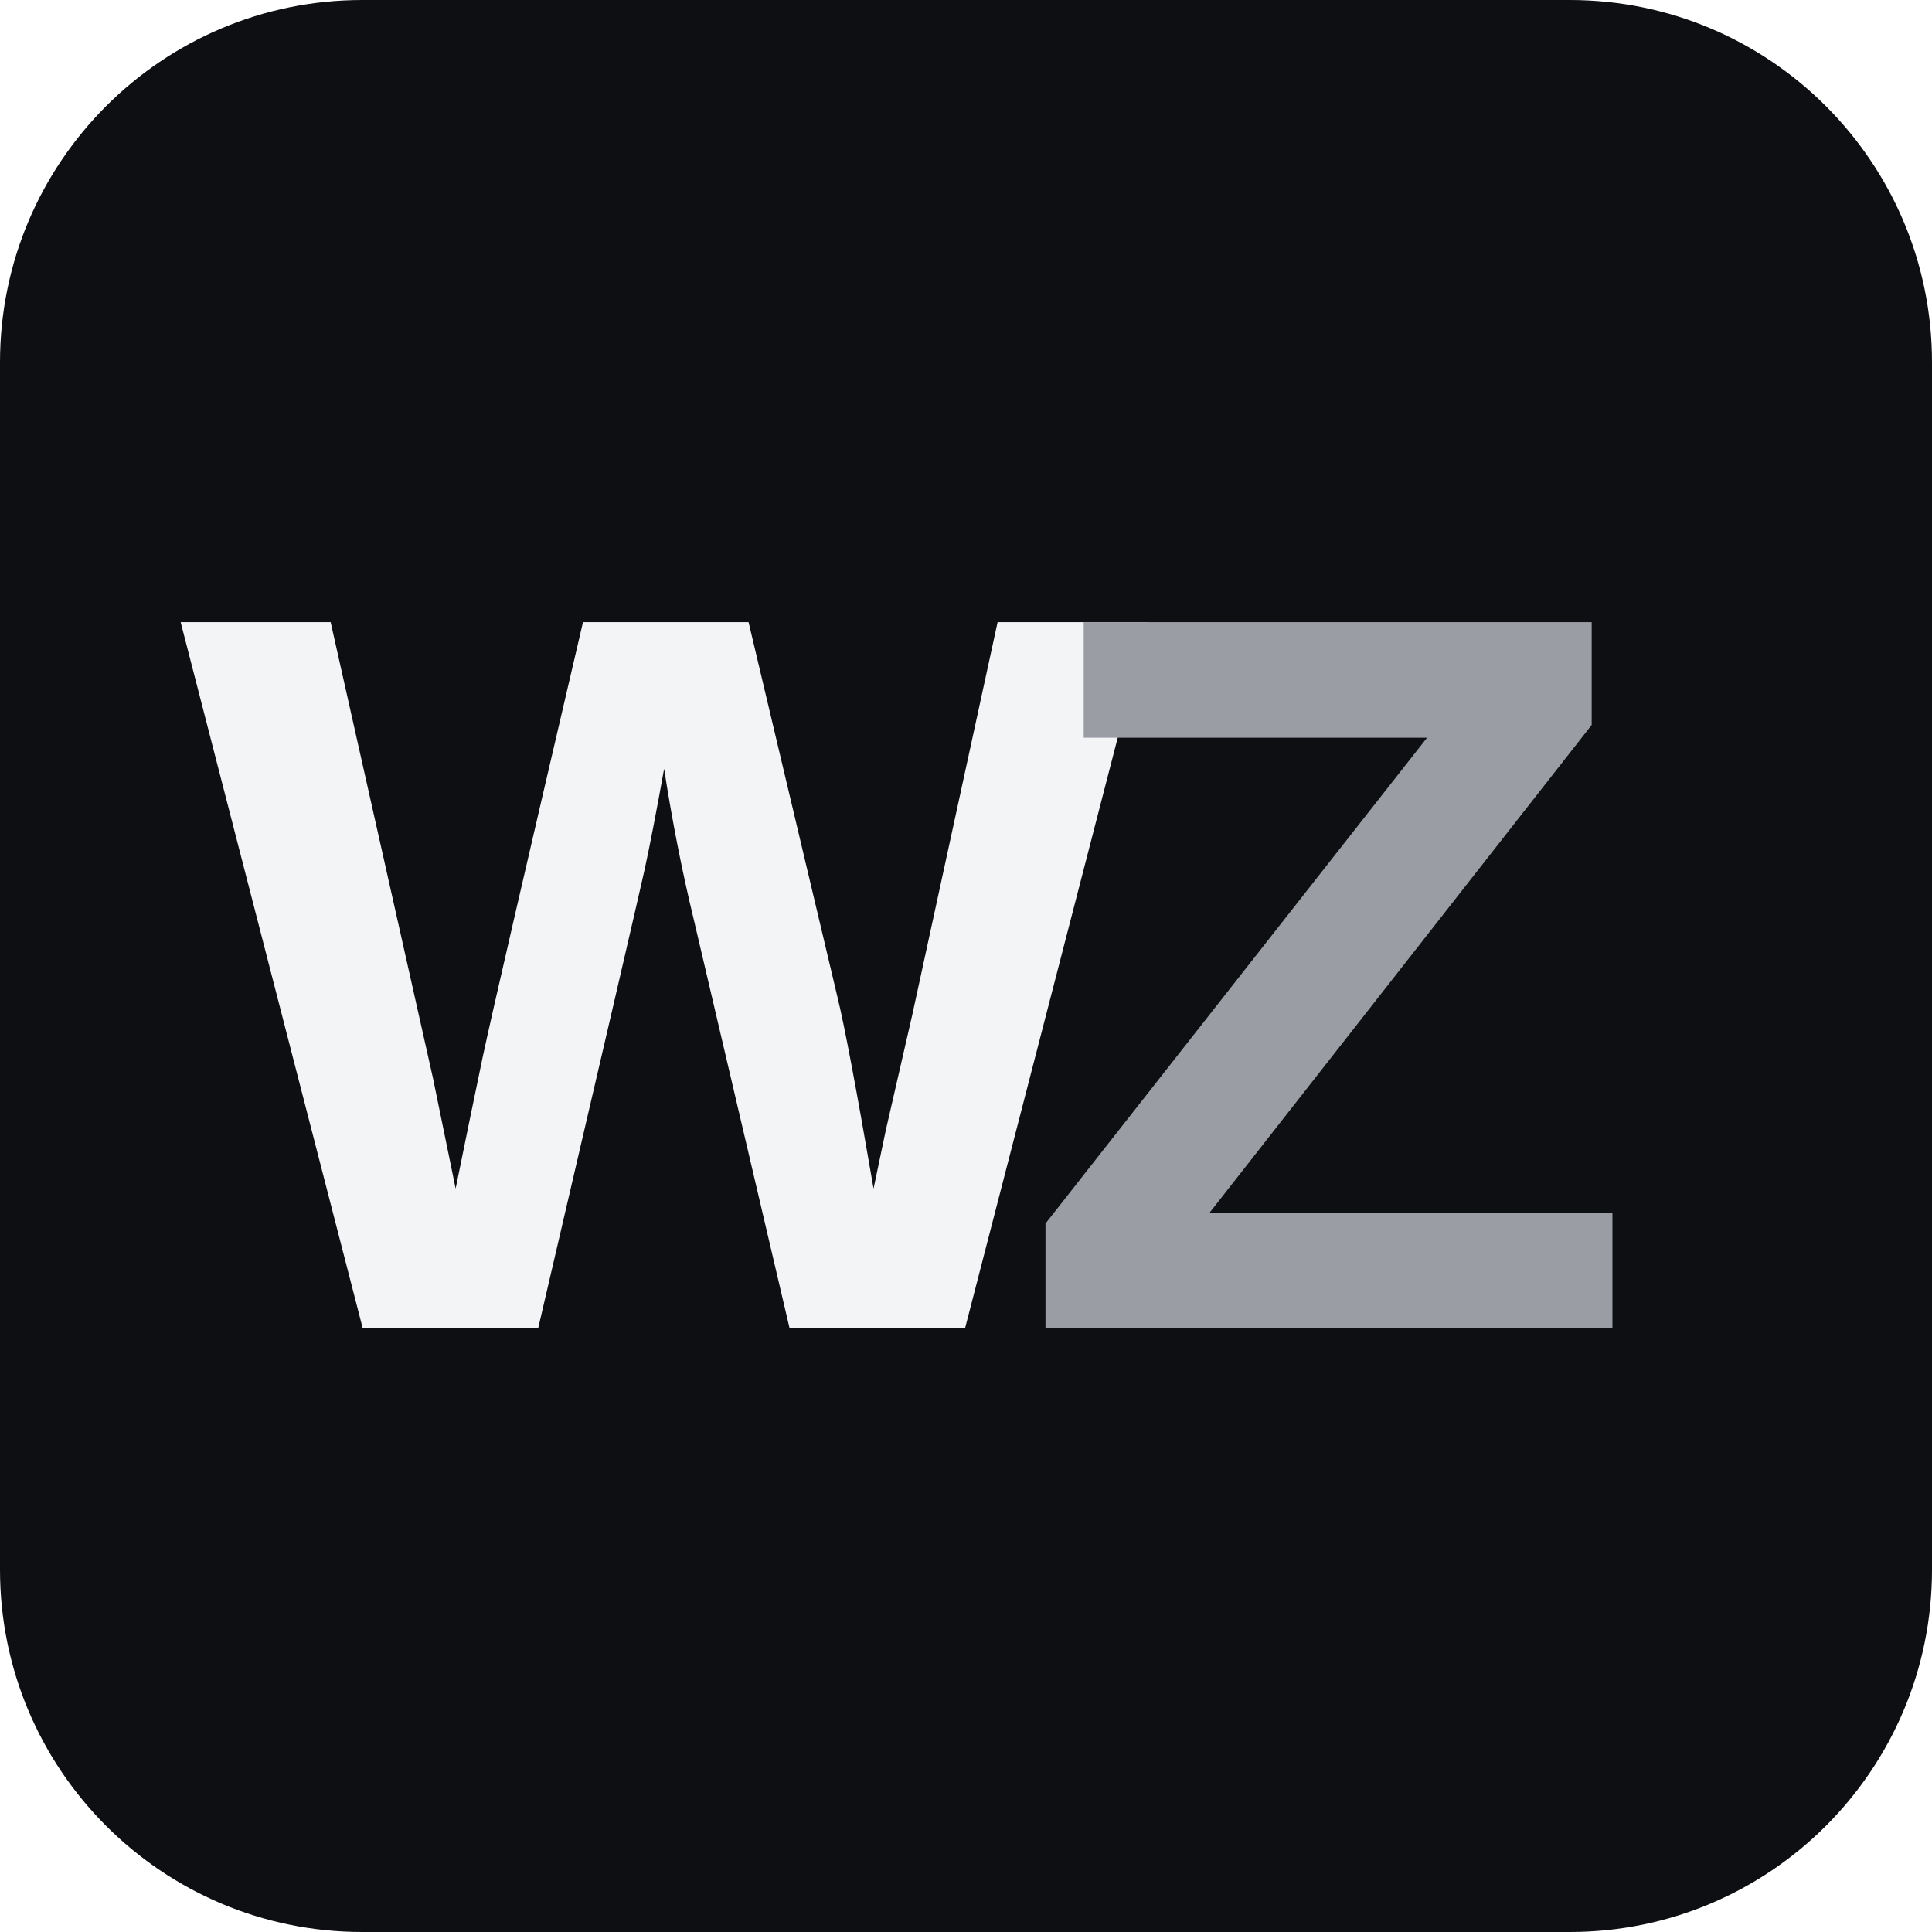
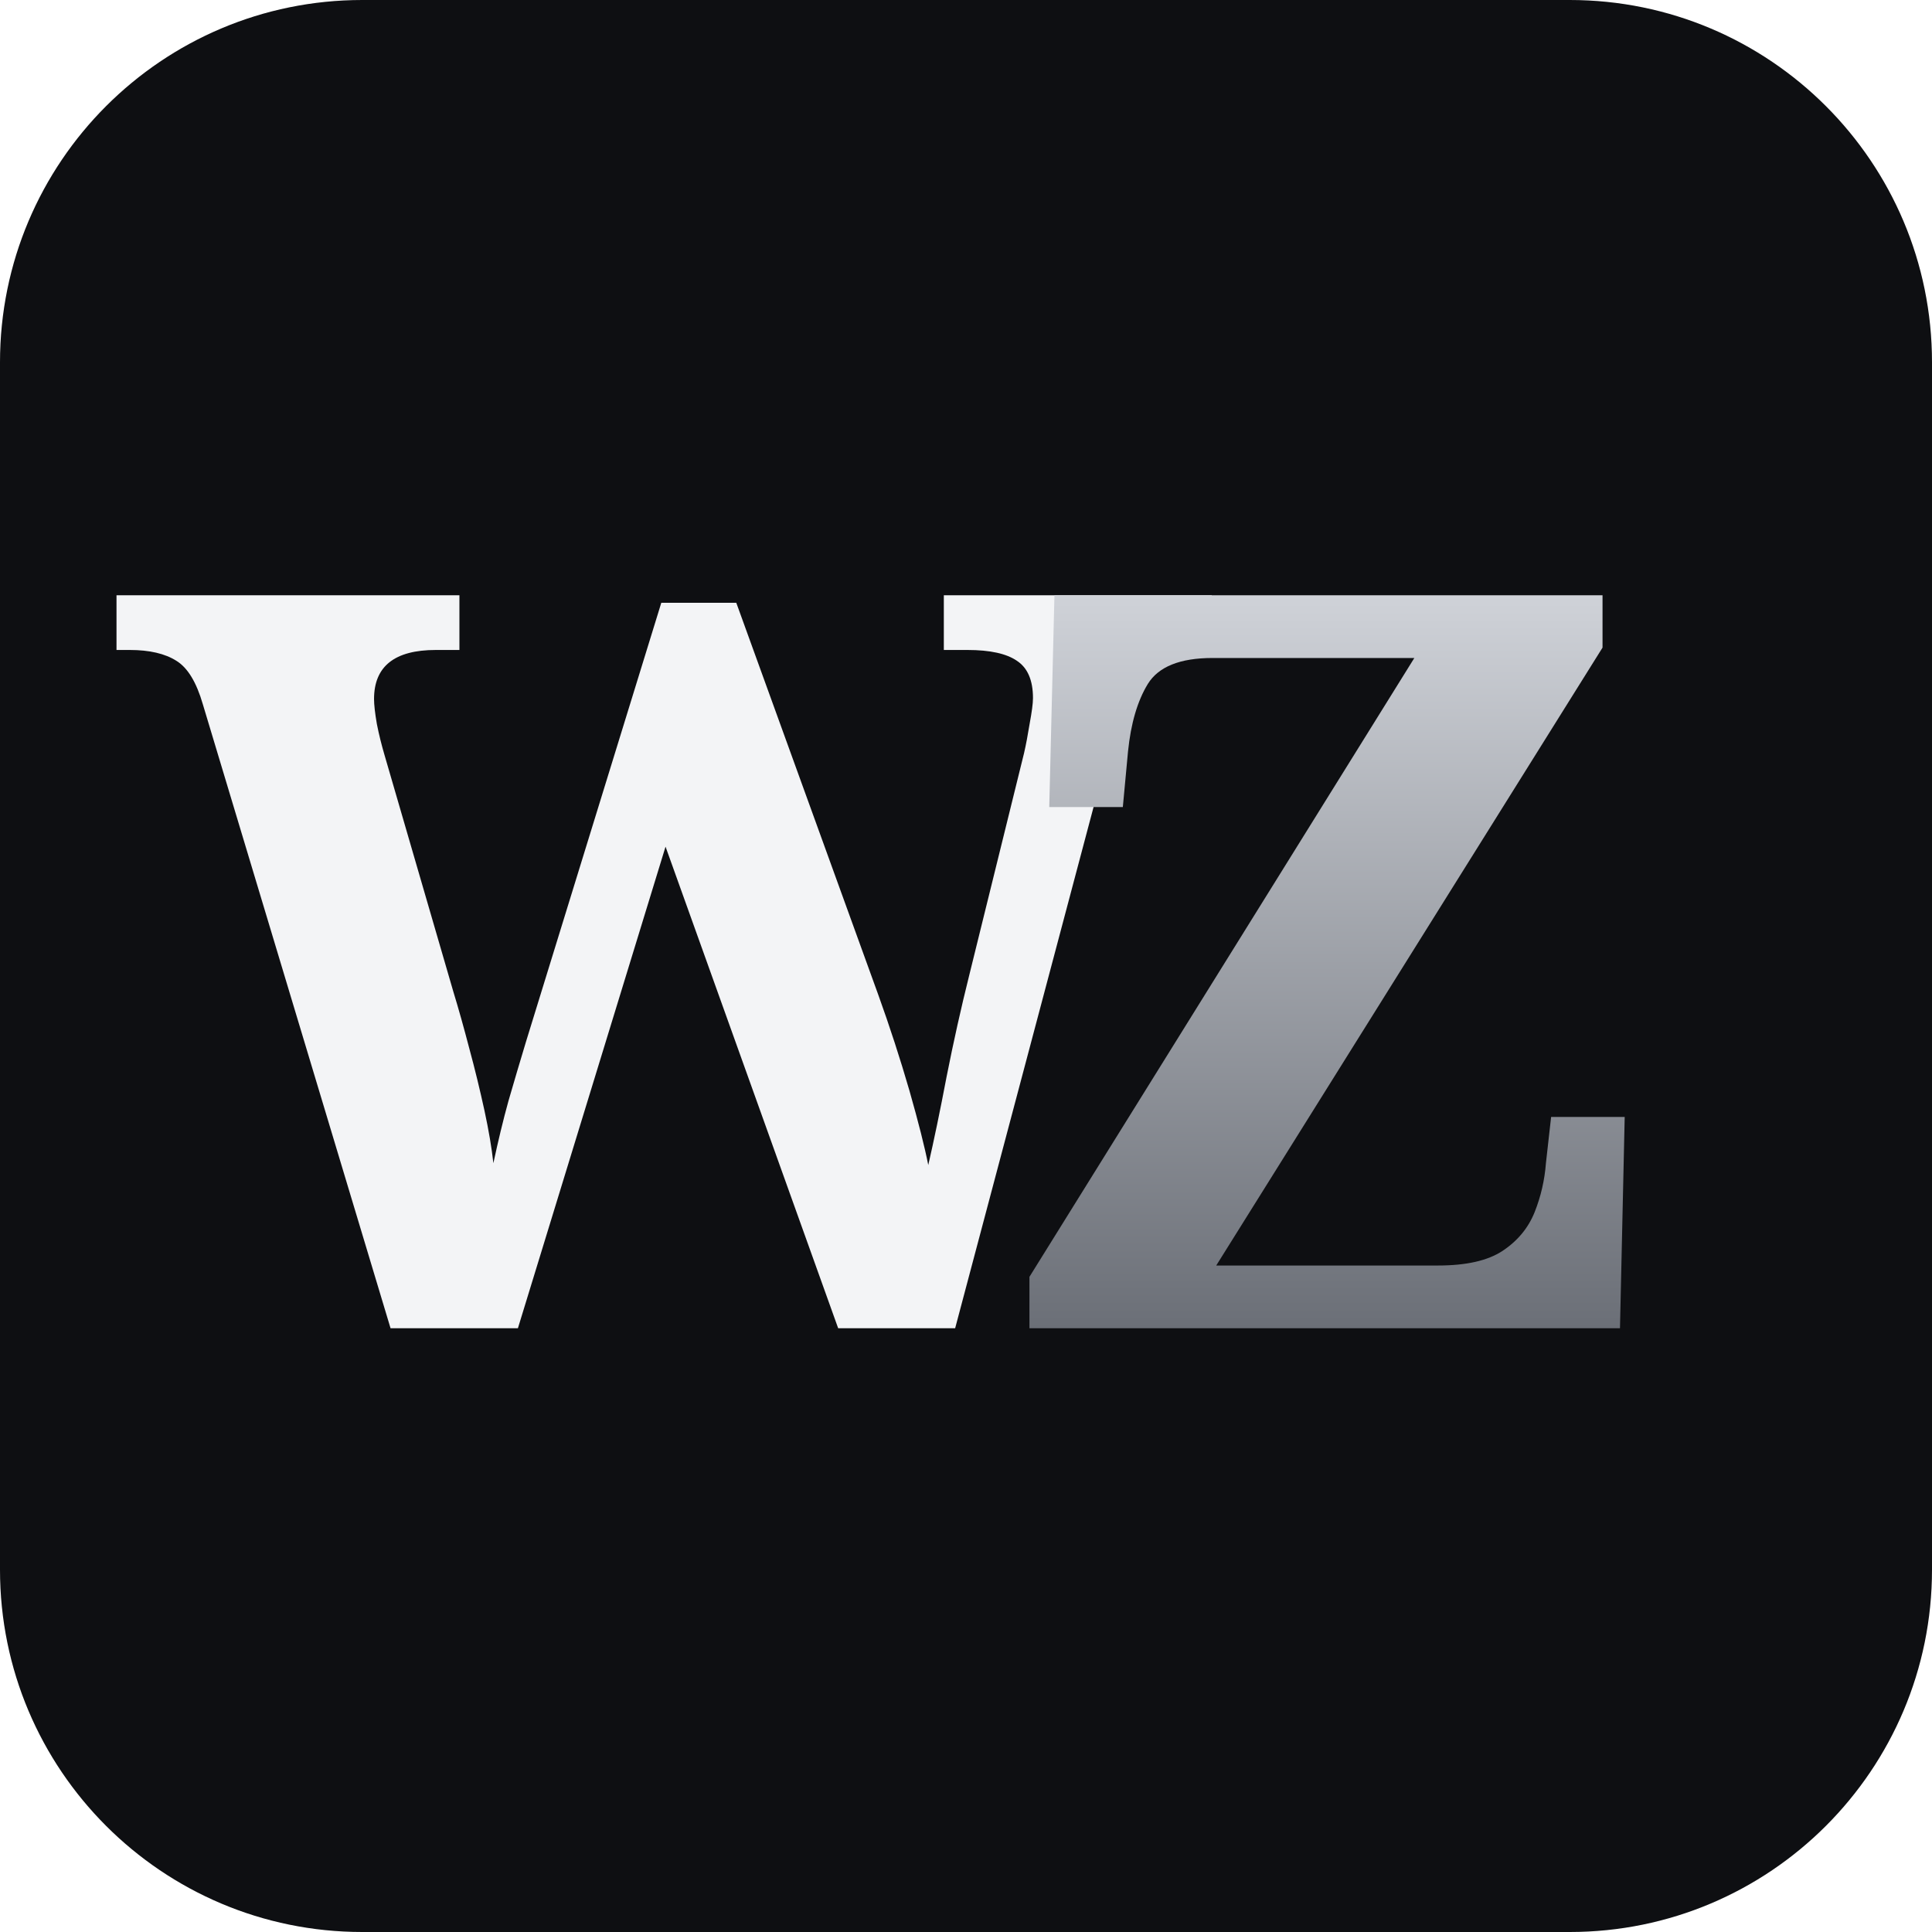
<svg xmlns="http://www.w3.org/2000/svg" viewBox="0 0 64 64" width="64" height="64">
+   <defs>
+     <linearGradient id="z" x1="0" y1="0" x2="0" y2="1">
+       <stop offset="0%" stop-color="#cfd2d8" />
+       <stop offset="100%" stop-color="#6b6f77" />
+     </linearGradient>
+   </defs>
  <rect width="64" height="64" rx="12" fill="#0e0f12" />
-   <g font-family="Montserrat,Arial,sans-serif" font-weight="800" font-size="34" letter-spacing="-2" text-anchor="middle">
+   <g font-family="'Playfair Display',Georgia,serif" font-weight="800" font-size="34" letter-spacing="-1" text-anchor="middle">
    <text x="22" y="44" fill="#f3f4f6">W</text>
-     <text x="44" y="44" fill="#9a9da3">Z</text>
+     <text x="44" y="44" fill="url(#z)">Z</text>
  </g>
</svg>
